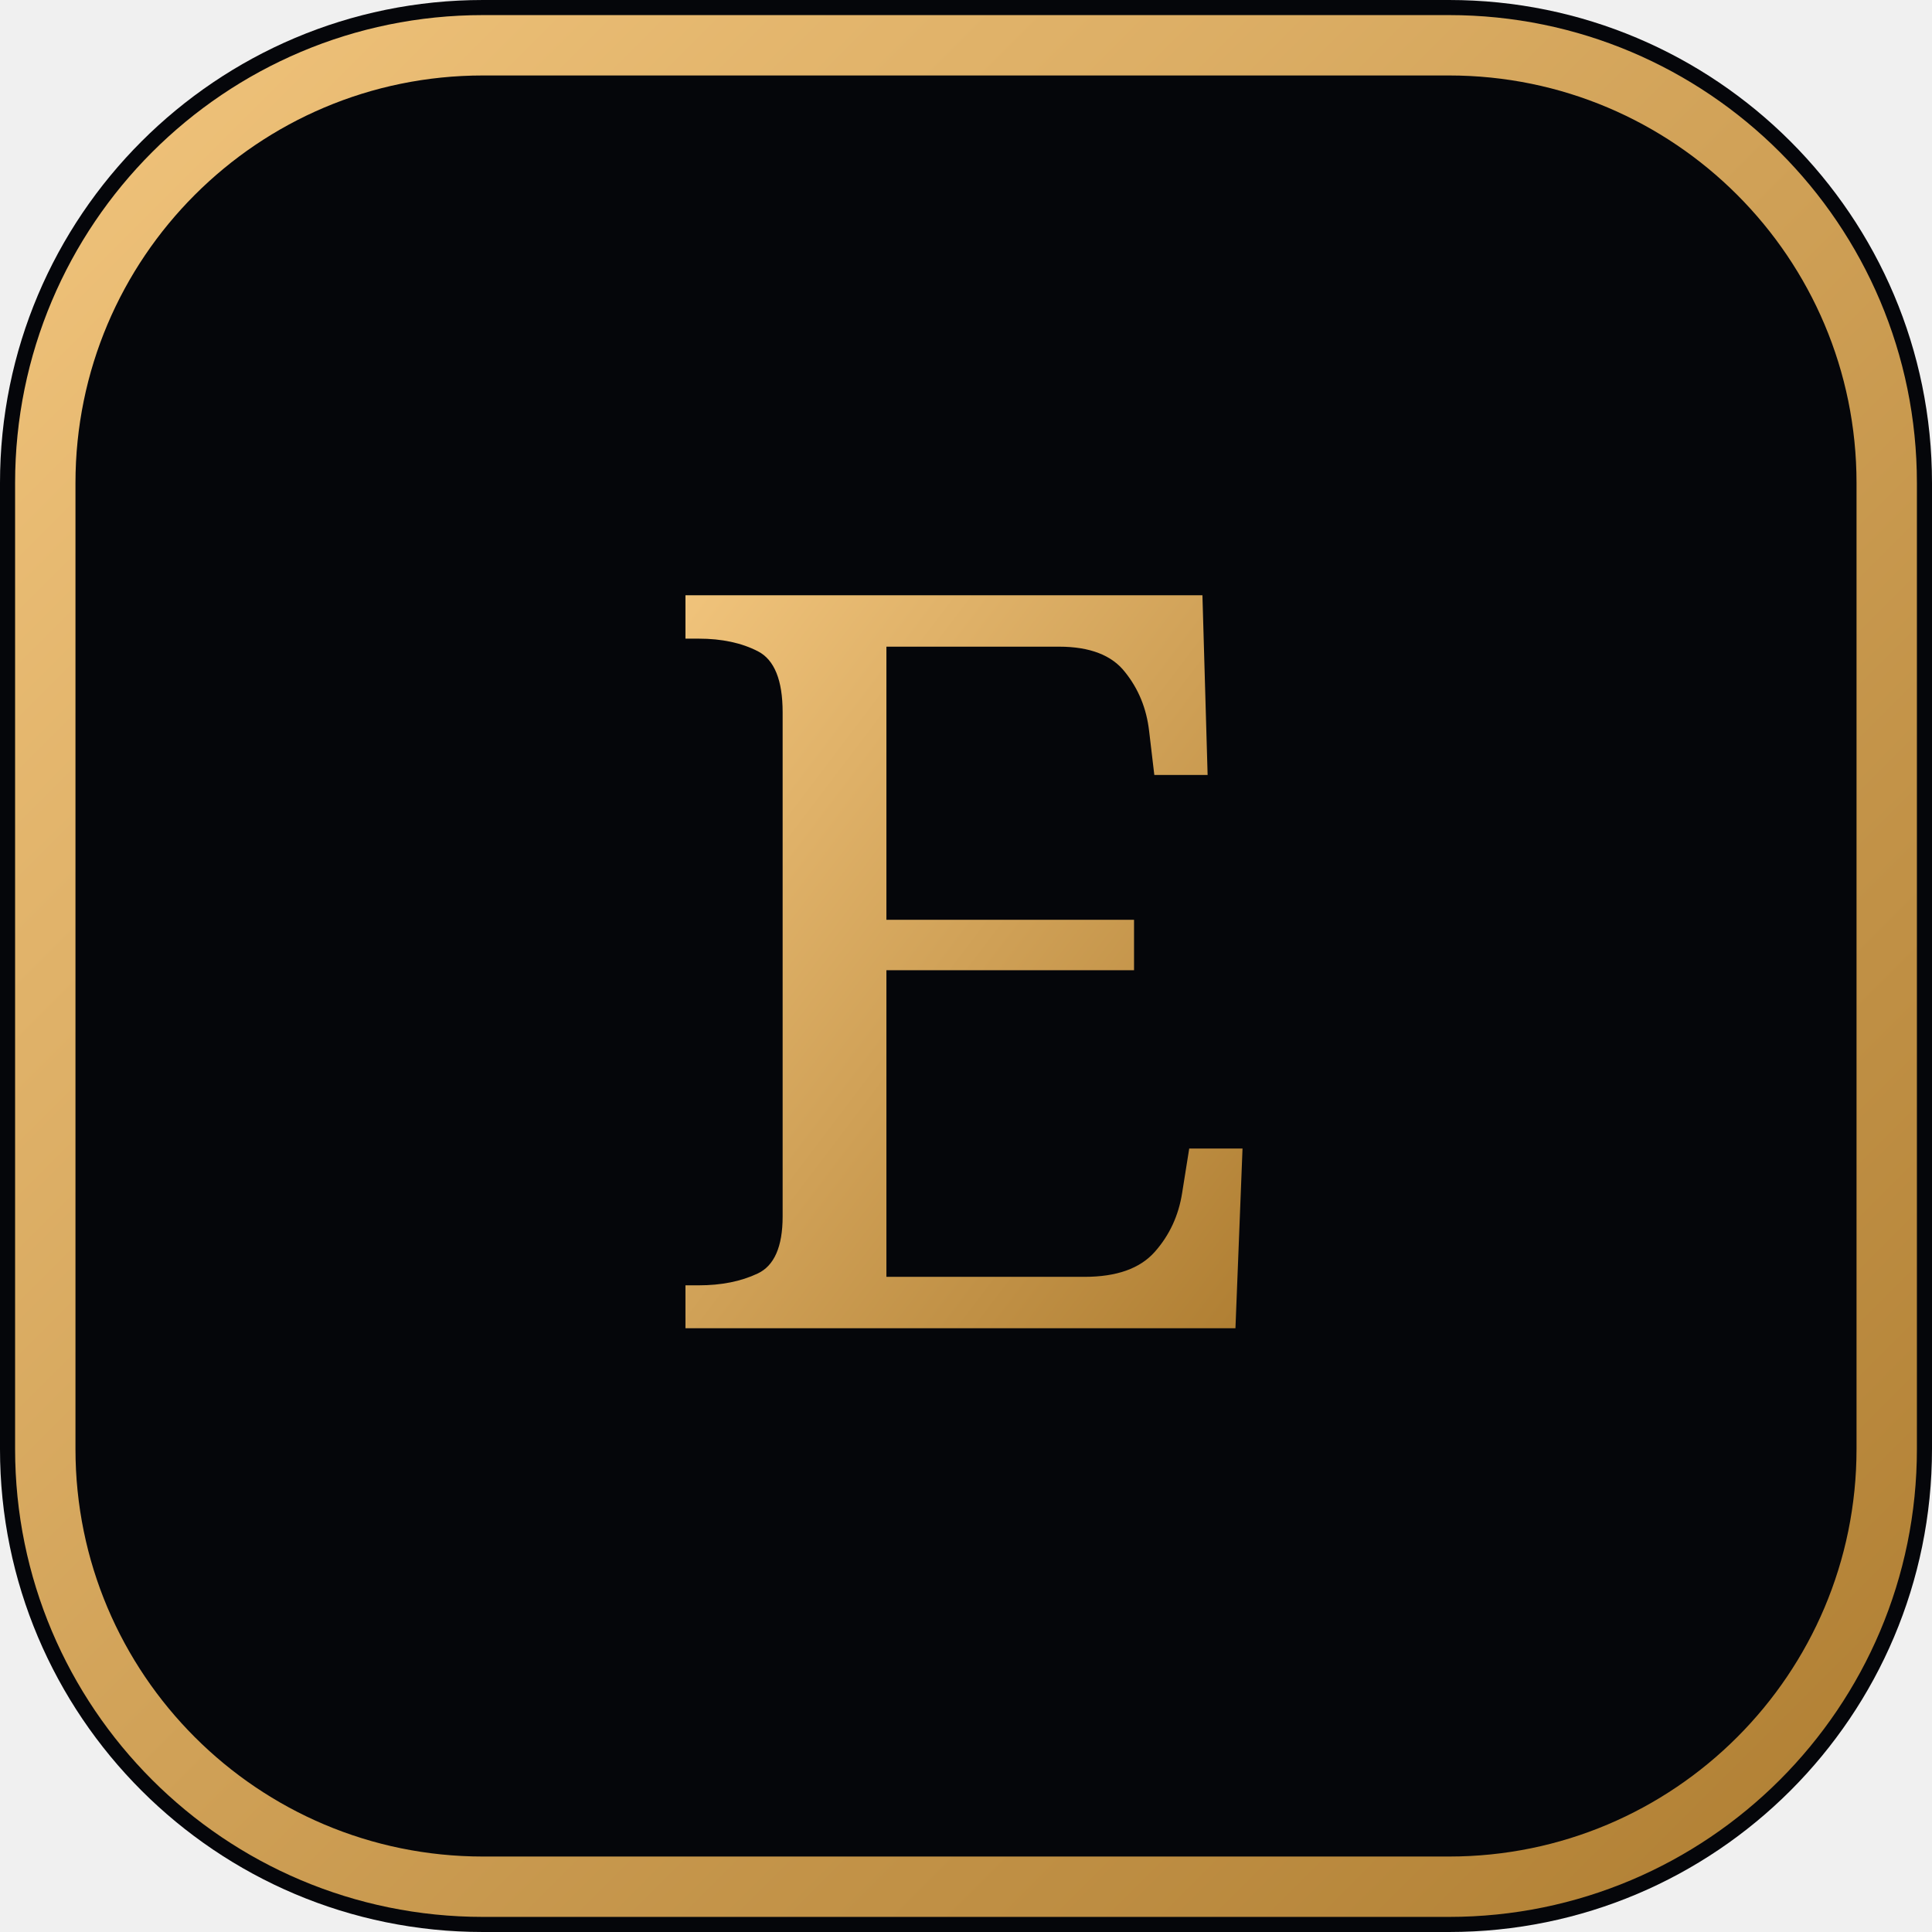
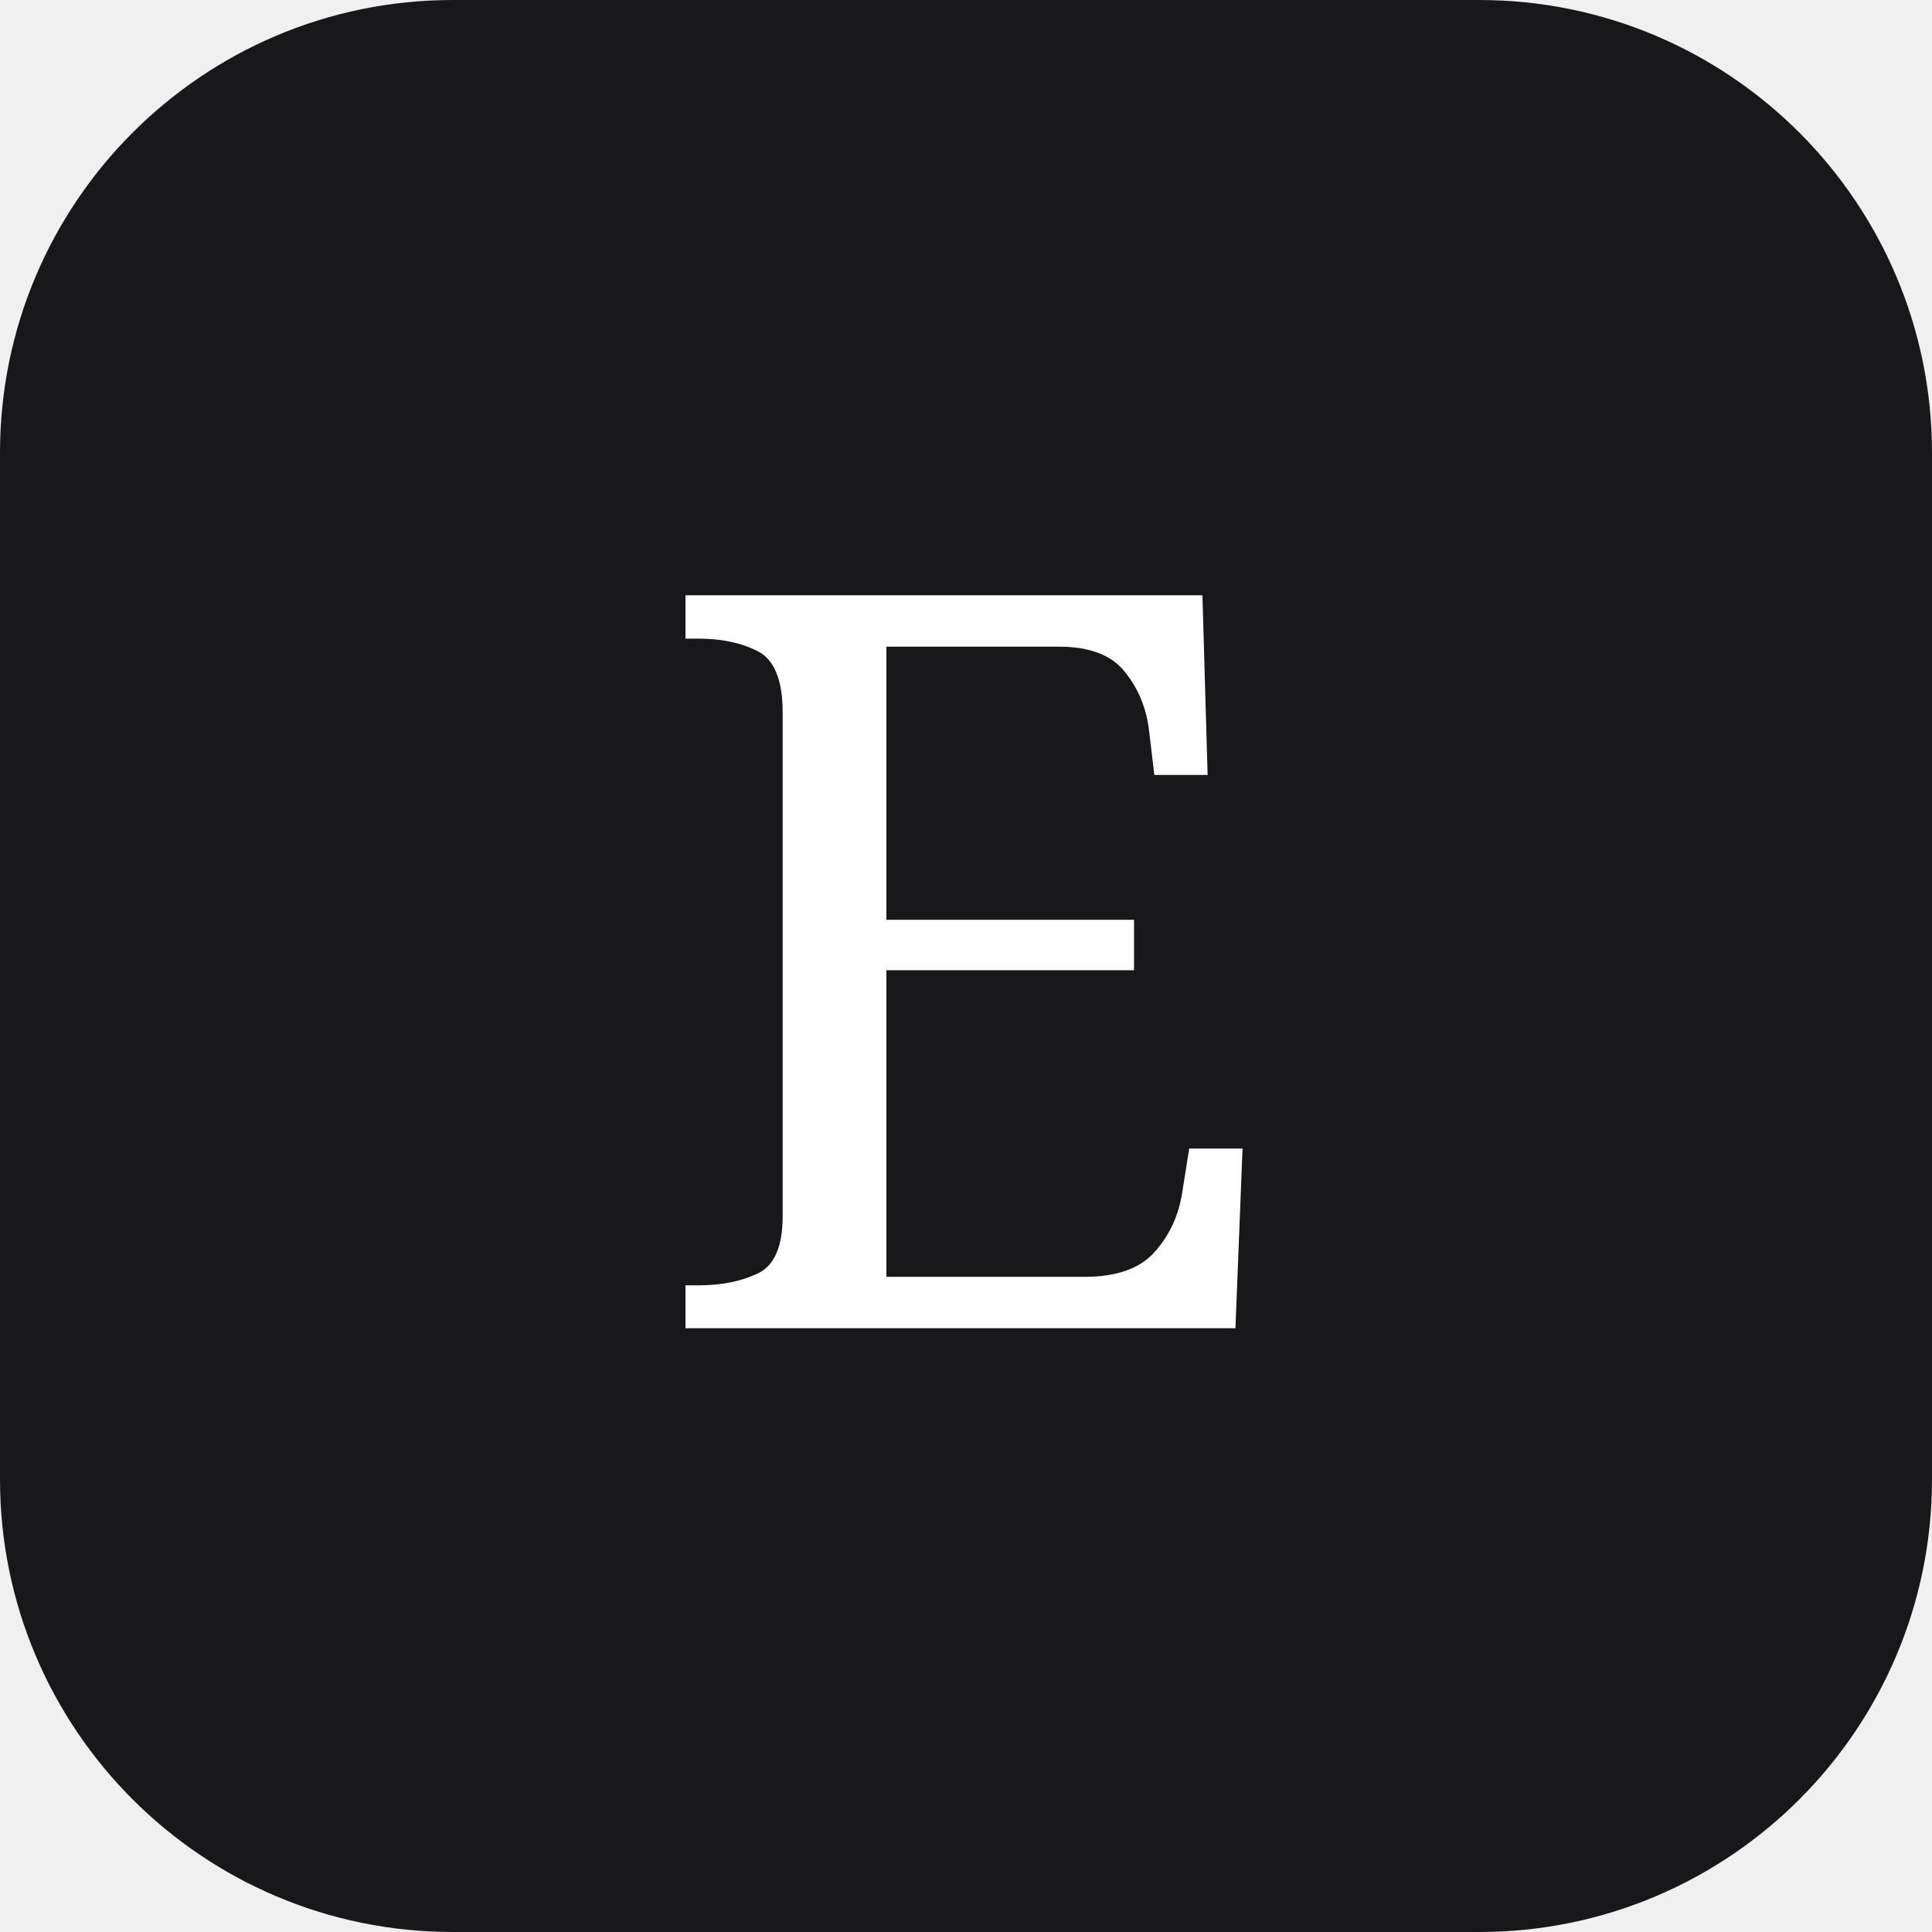
<svg xmlns="http://www.w3.org/2000/svg" viewBox="0 0 64 64">
-   <defs>
-     <linearGradient id="g" x1="0" y1="0" x2="1" y2="1">
-       <stop offset="0" stop-color="#f0c37b" />
-       <stop offset="1" stop-color="#b07f33" />
-     </linearGradient>
-   </defs>
-   <rect width="64" height="64" rx="16" fill="#05060a" />
-   <rect x="1.5" y="1.5" width="61" height="61" rx="14.5" fill="none" stroke="url(#g)" stroke-width="2" />
-   <text x="32" y="44" font-size="34" font-family="Georgia, serif" text-anchor="middle" fill="url(#g)">E</text>
+   <rect width="64" height="64" rx="15" fill="#18181b" />
+   <text x="32" y="44" font-size="34" font-family="Georgia, serif" text-anchor="middle" fill="#ffffff">E</text>
</svg>
